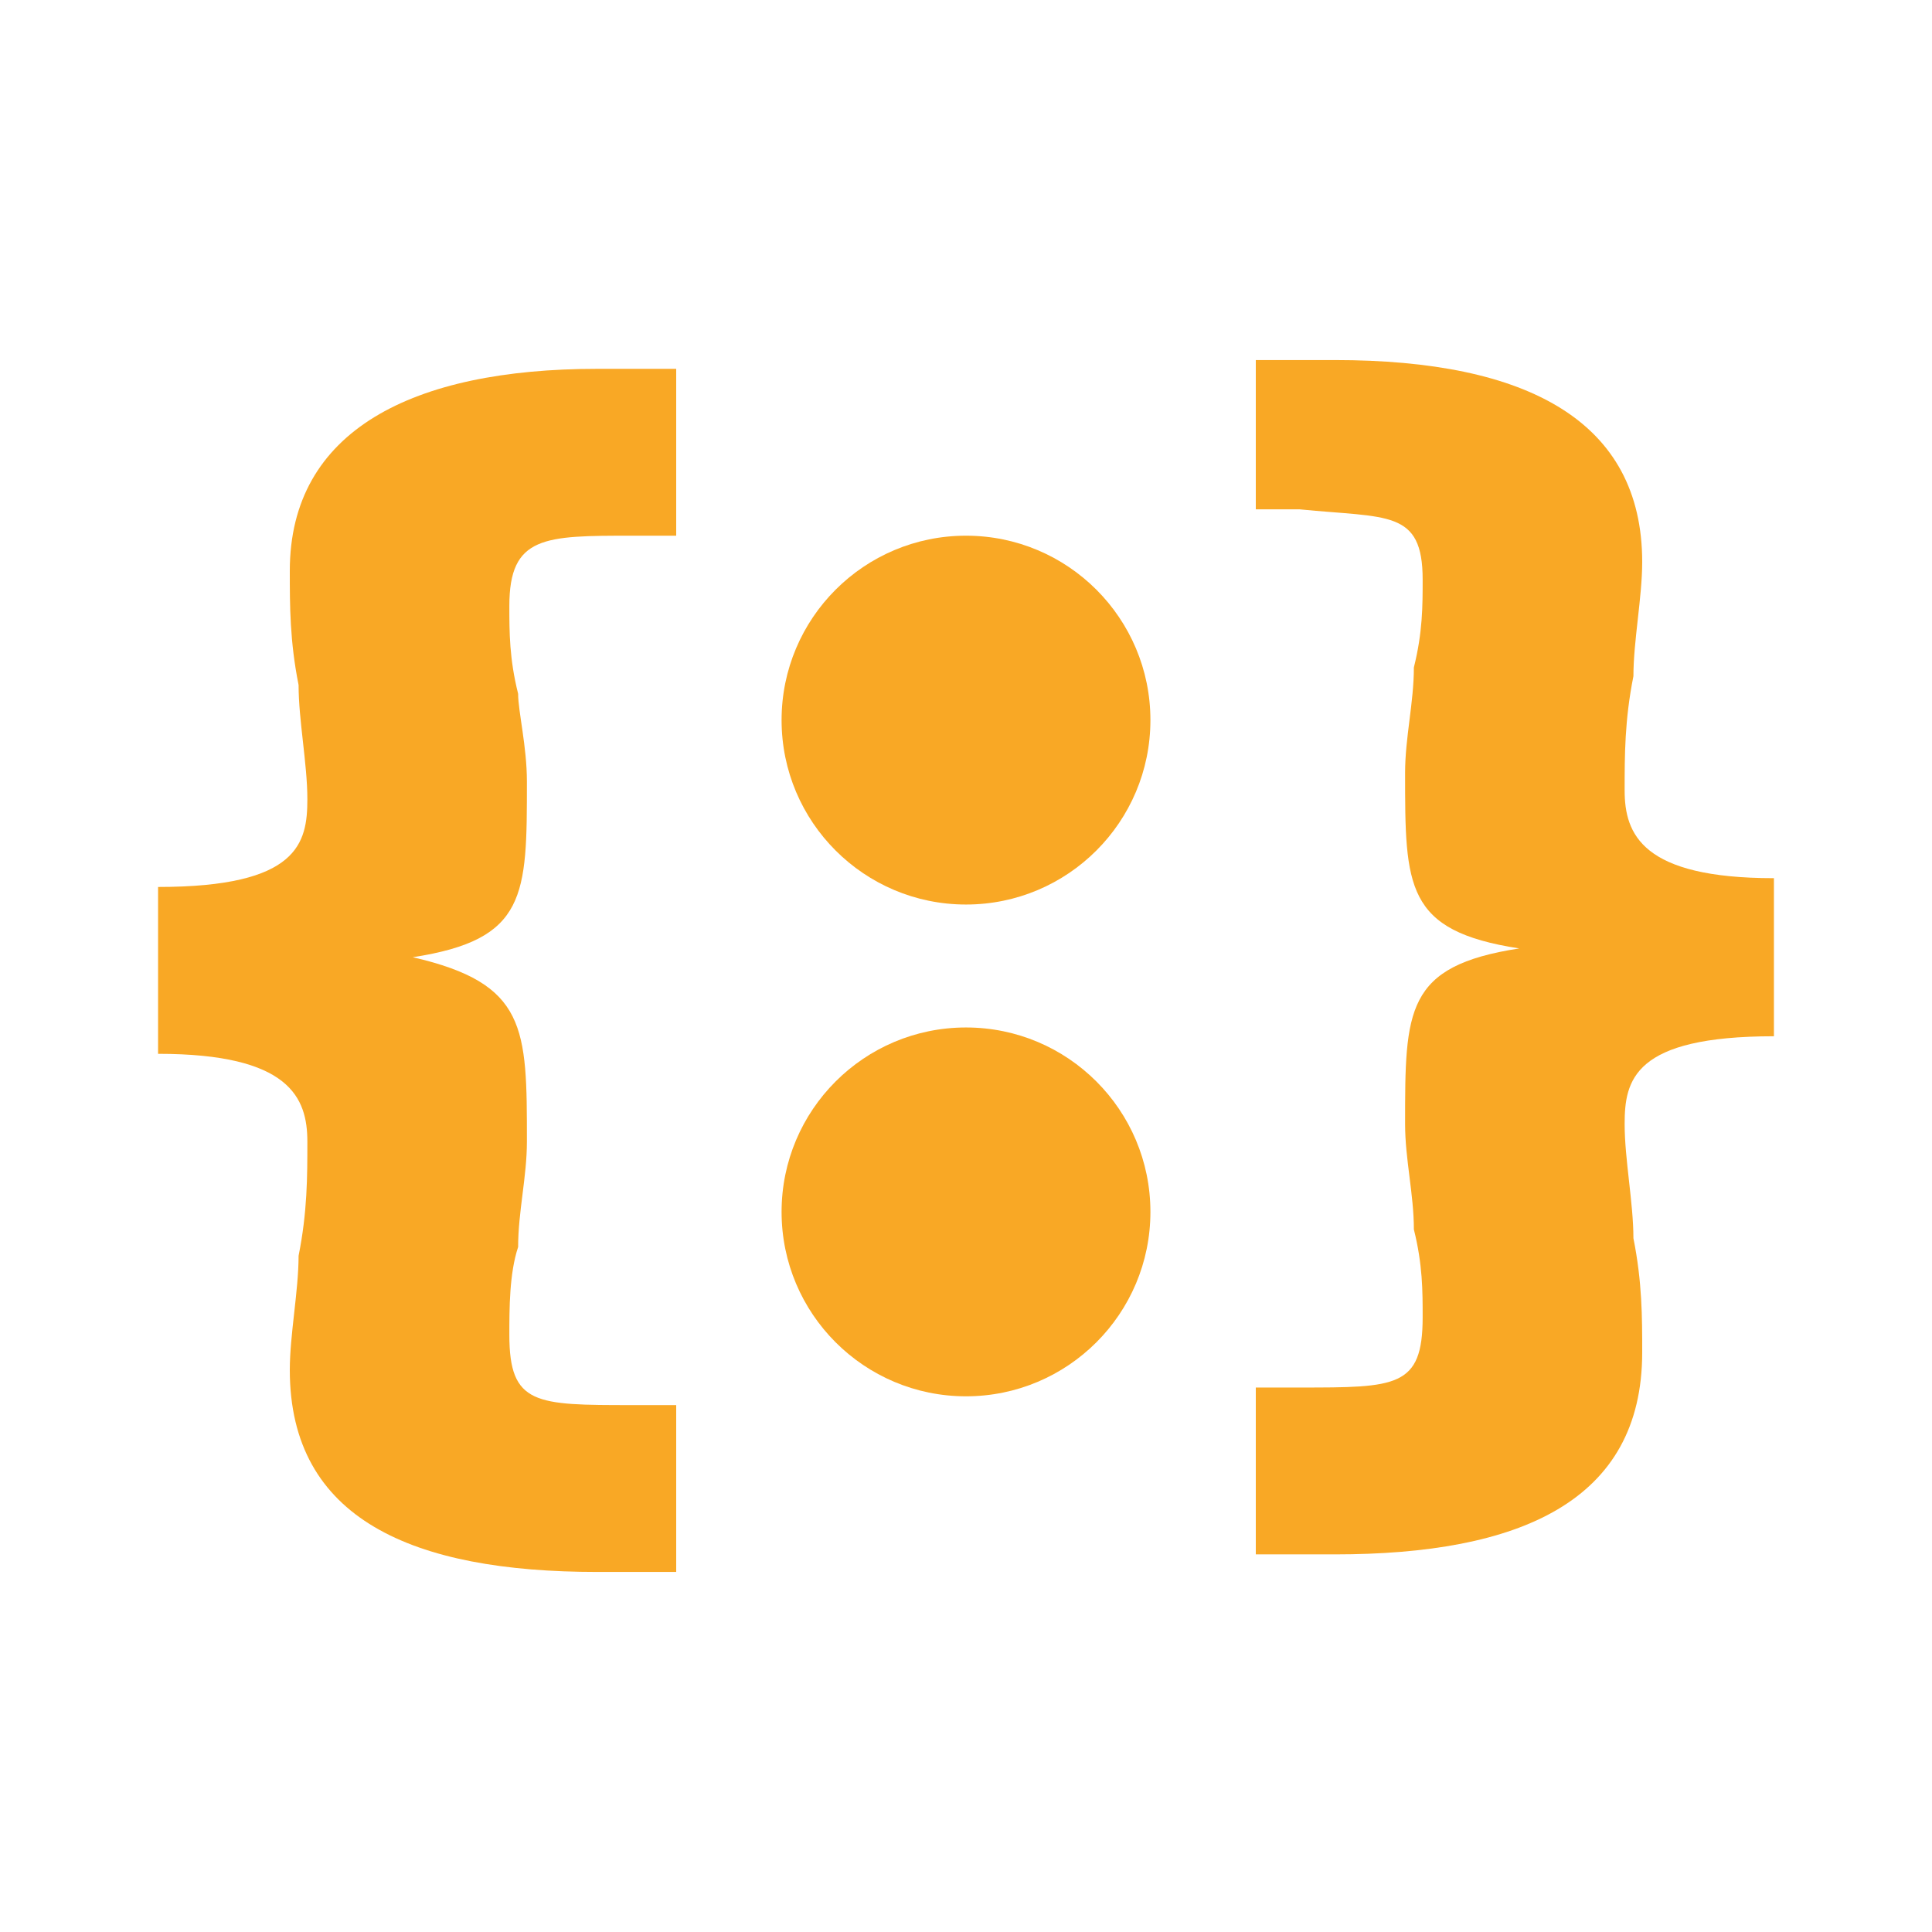
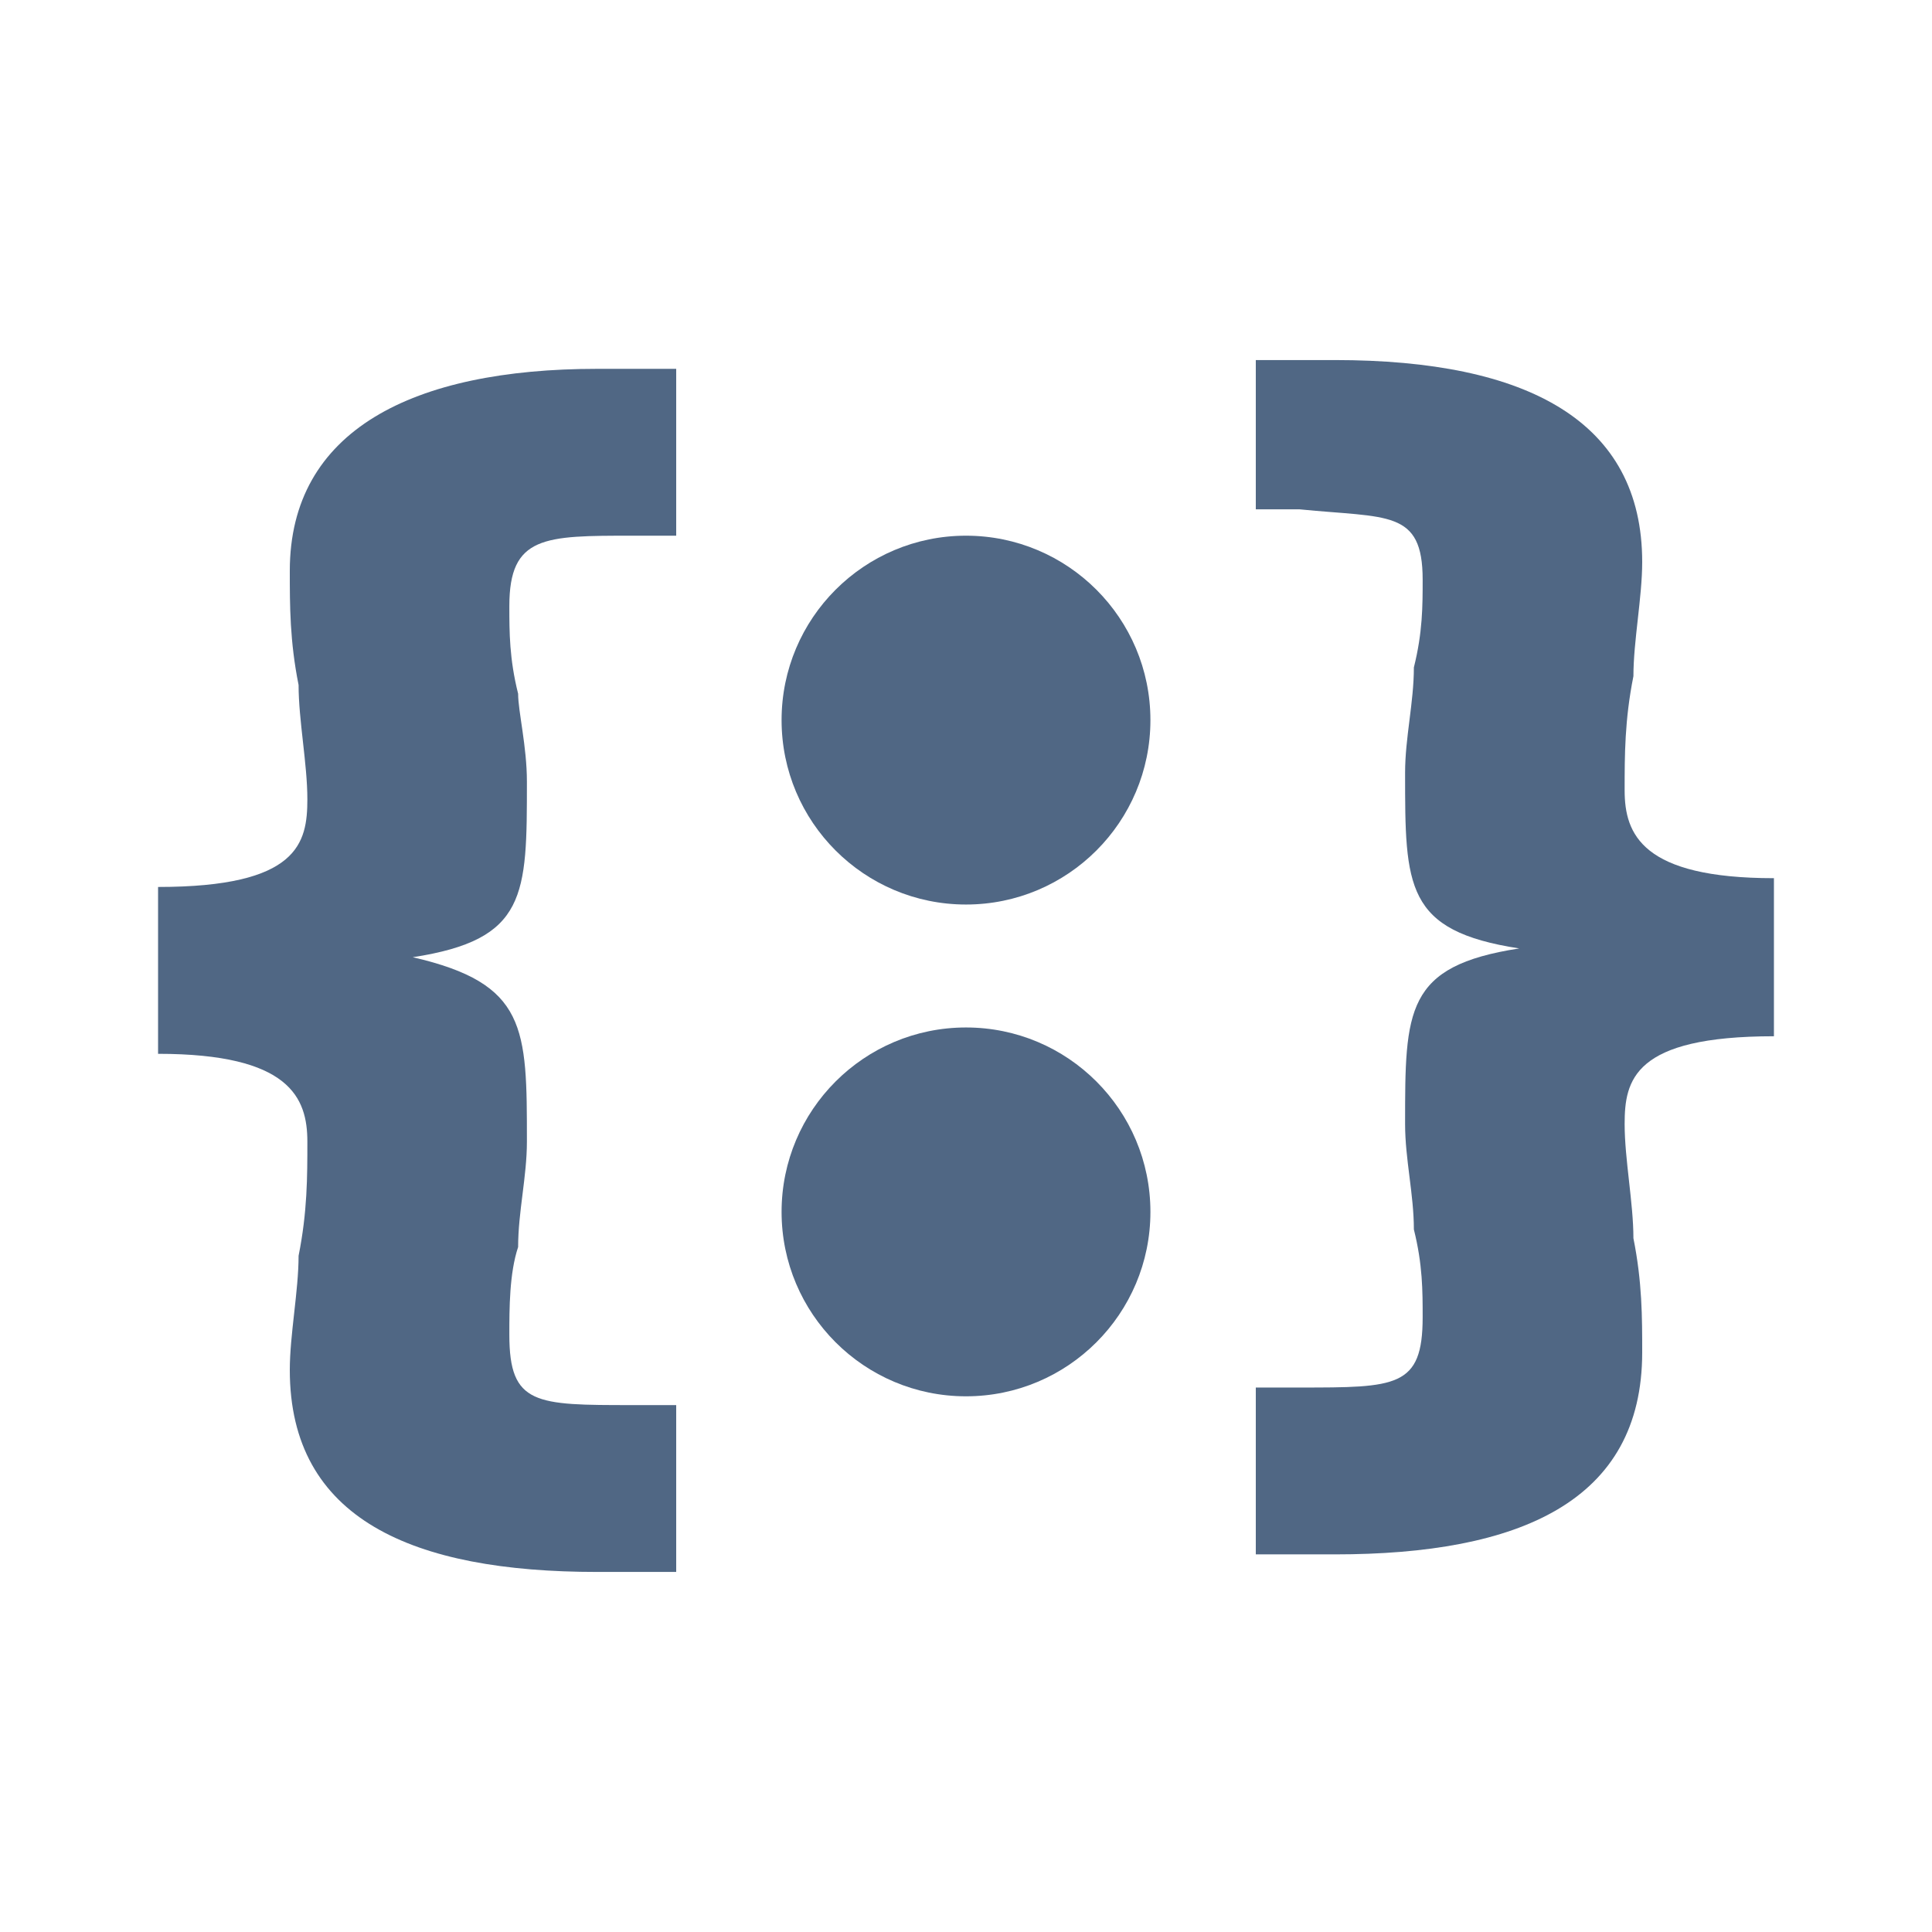
<svg xmlns="http://www.w3.org/2000/svg" version="1.1" id="Layer_1" x="0px" y="0px" viewBox="0 0 22 22" style="enable-background:new 0 0 22 22;" xml:space="preserve">
  <style type="text/css">
- 	.st0{fill:#F9A825;}
+ 	.st0{fill:#506784;}
	.st1{display:none;}
	.st2{display:inline;fill:none;stroke:#9E9E9E;stroke-width:2.000000e-02;stroke-miterlimit:10;}
</style>
  <g>
    <g>
      <path class="st0" d="M20.2,11.8c-1.6,0-1.7,0.5-1.7,1c0,0.4,0.1,0.9,0.1,1.3c0.1,0.5,0.1,0.9,0.1,1.3c0,1.7-1.4,2.3-3.5,2.3h-0.9    v-1.9h0.5c1.1,0,1.4,0,1.4-0.8c0-0.3,0-0.6-0.1-1c0-0.4-0.1-0.8-0.1-1.2c0-1.3,0-1.8,1.3-2l0,0c-1.3-0.2-1.3-0.7-1.3-2    c0-0.4,0.1-0.8,0.1-1.2c0.1-0.4,0.1-0.7,0.1-1c0-0.8-0.4-0.7-1.4-0.8h-0.5V4.1h0.9c2.2,0,3.5,0.7,3.5,2.3c0,0.4-0.1,0.9-0.1,1.3    c-0.1,0.5-0.1,0.9-0.1,1.3c0,0.5,0.2,1,1.7,1C20.2,10,20.2,11.8,20.2,11.8z" />
      <g>
        <path class="st0" d="M1.8,10.1c1.6,0,1.7-0.5,1.7-1c0-0.4-0.1-0.9-0.1-1.3C3.3,7.3,3.3,6.9,3.3,6.5c0-1.6,1.4-2.3,3.5-2.3h0.9     v1.9H7.2c-1,0-1.4,0-1.4,0.8c0,0.3,0,0.6,0.1,1c0,0.2,0.1,0.6,0.1,1c0,1.3,0,1.8-1.3,2l0,0C6,11.2,6,11.7,6,13     c0,0.4-0.1,0.8-0.1,1.2c-0.1,0.3-0.1,0.7-0.1,1C5.8,16,6.1,16,7.2,16h0.5v1.9H6.8c-2.1,0-3.5-0.6-3.5-2.3c0-0.4,0.1-0.9,0.1-1.3     c0.1-0.5,0.1-0.9,0.1-1.3c0-0.5-0.2-1-1.7-1V10.1z" />
      </g>
    </g>
    <circle class="st0" cx="11" cy="13.8" r="2.1" />
    <circle class="st0" cx="11" cy="8.2" r="2.1" />
  </g>
  <g class="st1">
    <line class="st2" x1="11" y1="0" x2="11" y2="22" />
    <path class="st2" d="M21.5,11" />
    <path class="st2" d="M0.4,11" />
    <line class="st2" x1="0" y1="22" x2="22" y2="0" />
    <line class="st2" x1="11" y1="0" x2="22" y2="11" />
    <line class="st2" x1="0" y1="11" x2="11" y2="22" />
    <line class="st2" x1="22" y1="11" x2="11" y2="22" />
    <line class="st2" x1="11" y1="0" x2="0" y2="11" />
    <line class="st2" x1="14.3" y1="0" x2="14.3" y2="22" />
    <line class="st2" x1="7.7" y1="0" x2="7.7" y2="22" />
    <line class="st2" x1="3.3" y1="0" x2="3.3" y2="22" />
    <line class="st2" x1="18.7" y1="0" x2="18.7" y2="22" />
    <line class="st2" x1="22" y1="11" x2="0" y2="11" />
    <line class="st2" x1="22" y1="14.3" x2="0" y2="14.3" />
    <line class="st2" x1="22" y1="7.7" x2="0" y2="7.7" />
    <line class="st2" x1="22" y1="3.3" x2="0" y2="3.3" />
    <line class="st2" x1="22" y1="18.7" x2="0" y2="18.7" />
    <line class="st2" x1="2.2" y1="0" x2="2.2" y2="22" />
    <line class="st2" x1="19.8" y1="0" x2="19.8" y2="22" />
    <line class="st2" x1="0" y1="19.8" x2="22" y2="19.8" />
    <line class="st2" x1="0" y1="2.2" x2="22" y2="2.2" />
    <line class="st2" x1="17.6" y1="0" x2="17.6" y2="22" />
    <line class="st2" x1="11" y1="1.6" x2="20.3" y2="11" />
    <line class="st2" x1="1.6" y1="11" x2="11" y2="20.3" />
    <line class="st2" x1="20.3" y1="11" x2="11" y2="20.3" />
    <line class="st2" x1="11" y1="1.6" x2="1.6" y2="11" />
    <line class="st2" x1="0" y1="0" x2="22" y2="22" />
    <line class="st2" x1="6.6" y1="0" x2="6.6" y2="22" />
    <line class="st2" x1="15.4" y1="0" x2="15.4" y2="22" />
    <line class="st2" x1="0" y1="15.4" x2="22" y2="15.4" />
    <line class="st2" x1="0" y1="6.6" x2="22" y2="6.6" />
    <line class="st2" x1="20.9" y1="22" x2="0" y2="1.1" />
    <line class="st2" x1="1.1" y1="0" x2="22" y2="20.9" />
    <path class="st2" d="M22,22" />
    <path class="st2" d="M0,0" />
    <line class="st2" x1="20.9" y1="22" x2="0" y2="1.1" />
    <line class="st2" x1="1.1" y1="0" x2="22" y2="20.9" />
    <line class="st2" x1="0" y1="20.9" x2="20.9" y2="0" />
    <line class="st2" x1="22" y1="1.1" x2="1.1" y2="22" />
    <line class="st2" x1="4.4" y1="0" x2="4.4" y2="22" />
    <line class="st2" x1="22" y1="17.6" x2="0" y2="17.6" />
    <line class="st2" x1="22" y1="4.4" x2="0" y2="4.4" />
    <rect x="7.9" y="7.9" transform="matrix(0.7071 -0.7071 0.7071 0.7071 -4.557 11.0014)" class="st2" width="6.2" height="6.2" />
    <line class="st2" x1="0" y1="16.5" x2="22" y2="16.5" />
    <line class="st2" x1="16.5" y1="22" x2="16.5" y2="0" />
    <line class="st2" x1="5.5" y1="22" x2="5.5" y2="0" />
    <line class="st2" x1="22" y1="5.5" x2="0" y2="5.5" />
    <line class="st2" x1="12.1" y1="0" x2="12.1" y2="22" />
    <line class="st2" x1="13.2" y1="0" x2="13.2" y2="22" />
    <line class="st2" x1="8.8" y1="22" x2="8.8" y2="0" />
    <line class="st2" x1="9.9" y1="22" x2="9.9" y2="0" />
    <line class="st2" x1="0" y1="7.7" x2="22" y2="7.7" />
    <line class="st2" x1="0" y1="14.3" x2="22" y2="14.3" />
    <line class="st2" x1="0" y1="9.9" x2="22" y2="9.9" />
    <line class="st2" x1="0" y1="8.8" x2="22" y2="8.8" />
    <line class="st2" x1="22" y1="13.2" x2="0" y2="13.2" />
    <line class="st2" x1="22" y1="12.1" x2="0" y2="12.1" />
    <line class="st2" x1="1.1" y1="0" x2="1.1" y2="22" />
    <line class="st2" x1="20.9" y1="0" x2="20.9" y2="22" />
    <line class="st2" x1="0" y1="1.1" x2="22" y2="1.1" />
    <line class="st2" x1="0" y1="20.9" x2="22" y2="20.9" />
  </g>
</svg>
